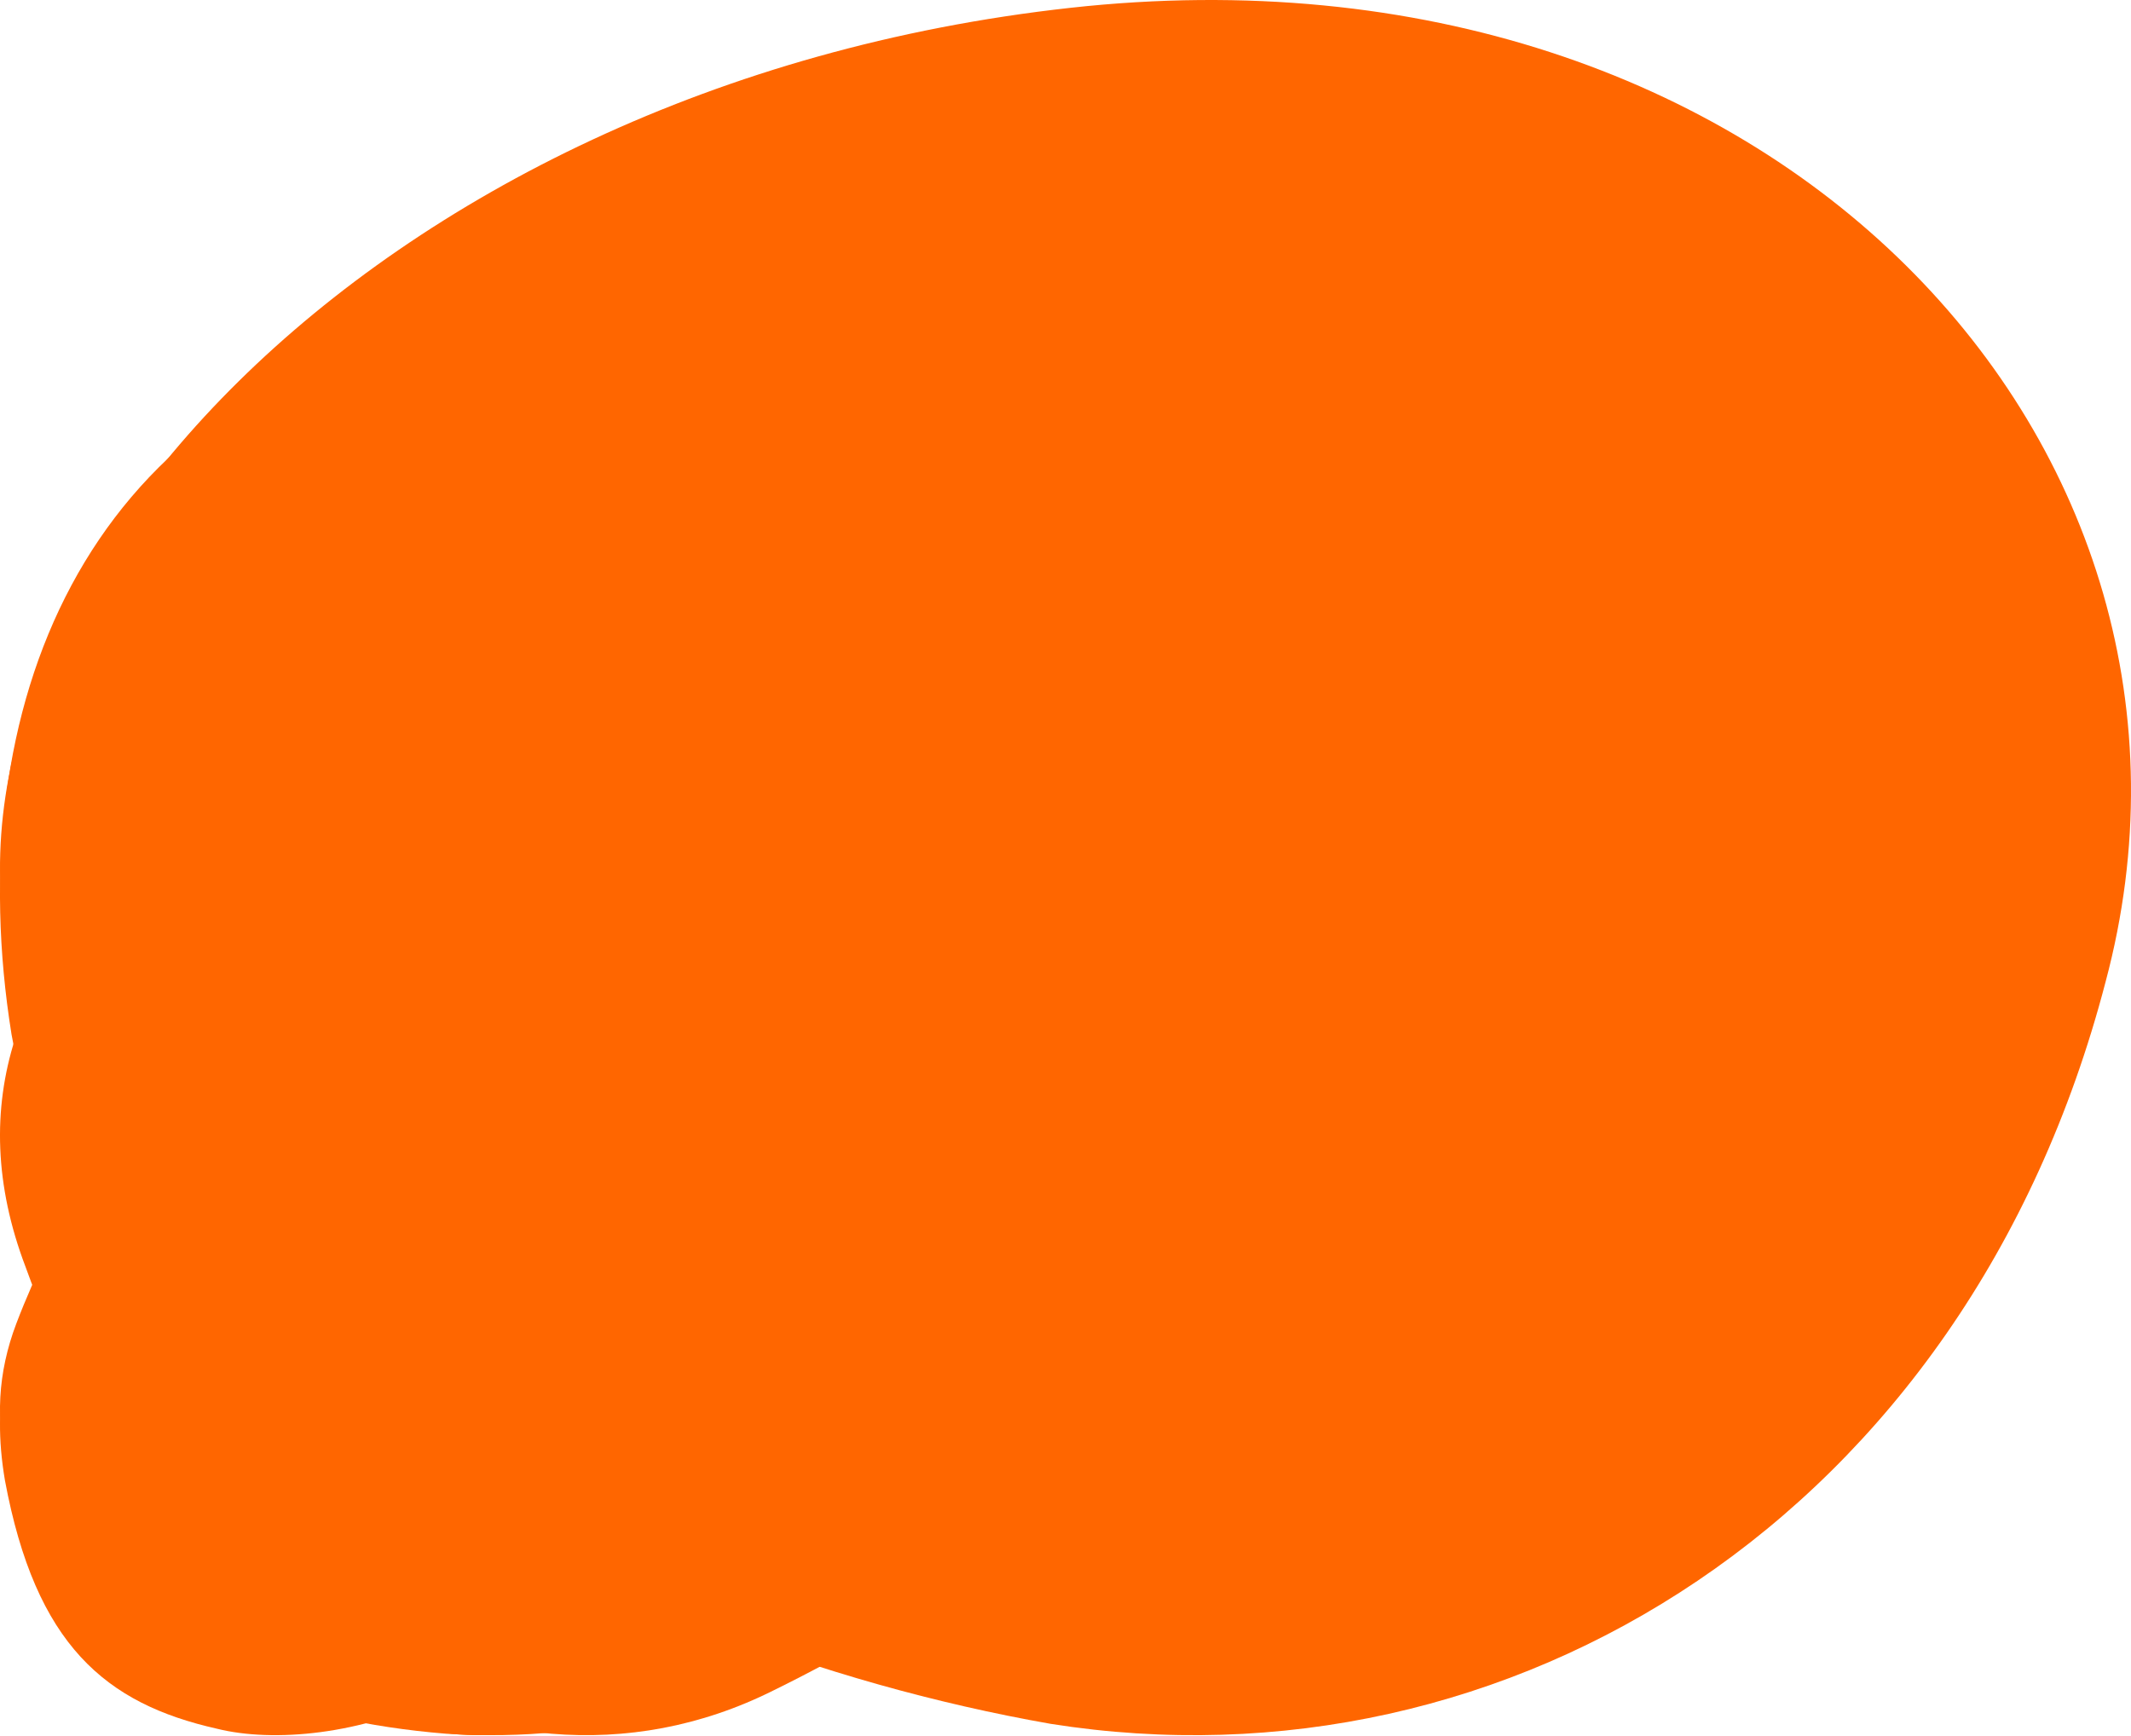
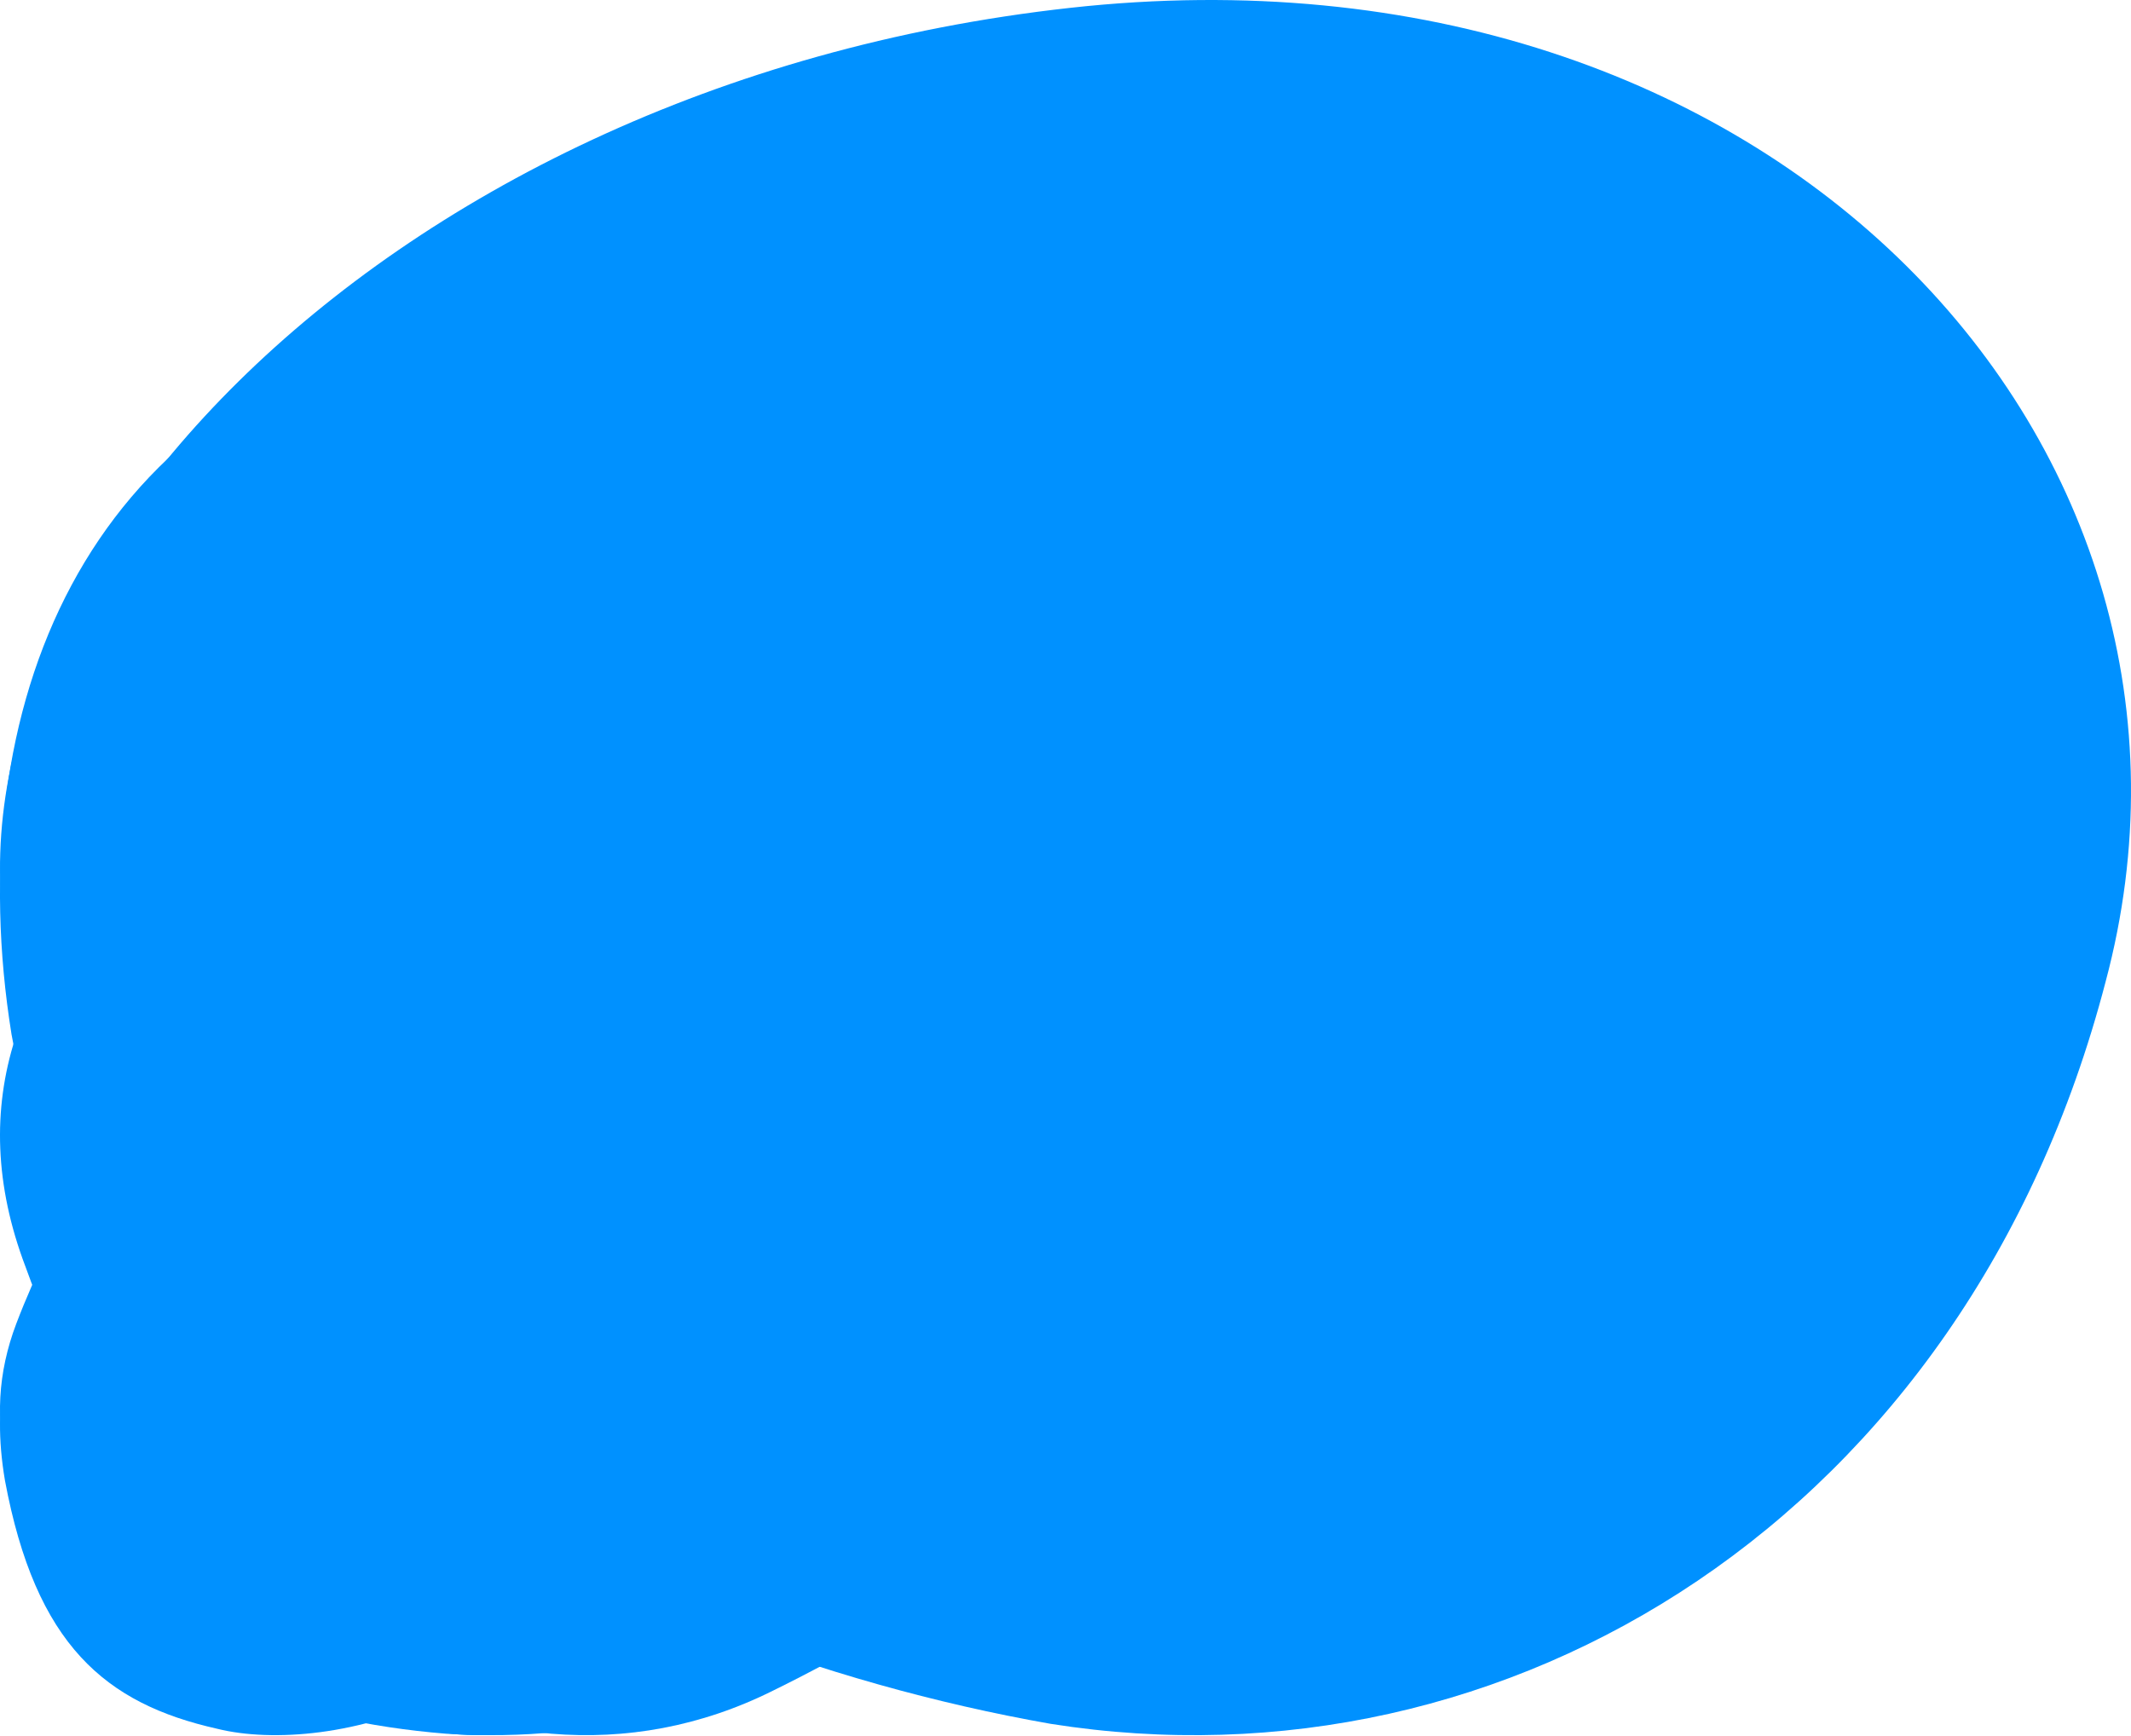
- <svg xmlns="http://www.w3.org/2000/svg" viewBox="0 0 76.358 62.187" height="62.187" width="76.358" version="1.1" id="svg3602">
+ <svg xmlns="http://www.w3.org/2000/svg" viewBox="0 0 76.358 62.187" height="66.333" width="81.449" version="1.1" id="svg3602">
  <defs id="defs3616" />
-   <path d="M 75.449,35.181 C 70.449,54.381 54.049,64.381 37.649,61.781 21.149,58.881 4.249,48.881 0.549,35.181 -3.251,21.581 13.049,3.081 38.349,0.281 63.649,-2.519 80.549,16.081 75.449,35.181 Z" style="fill:#ff6600" />
-   <path d="m 54.509,35.286 c -4.4,10.1 -16.4,20.2 -26.8,25.3 -10.4,5.2 -22.4,-2.9 -26.8,-15.2 -4.4,-11.6 7.6,-20.4 26.8,-25.3 19.2,-4.9 31.2,4.4 26.8,15.2 z" style="fill:#ff6600" />
-   <path d="m 0.585,47.435 c 2.7,-7.1 9.4,-15.7 15.4,-16.4 5.9,-0.4 12.6,8.5 15.4,16.9 2.7,8.4 -4.2,14.9 -15.4,14.2 -11.2,-0.9 -18.1,-7.6 -15.4,-14.7 z" style="fill:#ff6600" />
-   <path d="m 38.413,36.671 c -2.1,16.4 -15.3,27.2 -23.2,25.3 -8.1,-1.8 -12.6,-13 -14.8,-24.9 -1.9,-11.8 2.7,-22.7 14.8,-25.3 12,-2.8 25.2,8.4 23.2,24.9 z" style="fill:#ff6600" />
-   <path d="m 21.577,52.656 c -1,8.2 -9.8,10.3 -13.8,9.3 -4,-0.9 -6.5,-3 -7.6,-8.9 -1,-5.9 2.3,-8.5 8.4,-9.8 6,-1.4 14,1.1 13,9.4 z" style="fill:#ff6600" />
+   <path d="M 75.449,35.181 C 70.449,54.381 54.049,64.381 37.649,61.781 21.149,58.881 4.249,48.881 0.549,35.181 -3.251,21.581 13.049,3.081 38.349,0.281 63.649,-2.519 80.549,16.081 75.449,35.181 Z" style="fill:#0091ff" id="path4488" />
+   <path d="m 54.509,35.286 c -4.4,10.1 -16.4,20.2 -26.8,25.3 -10.4,5.2 -22.4,-2.9 -26.8,-15.2 -4.4,-11.6 7.6,-20.4 26.8,-25.3 19.2,-4.9 31.2,4.4 26.8,15.2 z" style="fill:#0091ff" id="path4490" />
+   <path d="m 0.585,47.435 c 2.7,-7.1 9.4,-15.7 15.4,-16.4 5.9,-0.4 12.6,8.5 15.4,16.9 2.7,8.4 -4.2,14.9 -15.4,14.2 -11.2,-0.9 -18.1,-7.6 -15.4,-14.7 z" style="fill:#0091ff" id="path4492" />
+   <path d="m 38.413,36.671 c -2.1,16.4 -15.3,27.2 -23.2,25.3 -8.1,-1.8 -12.6,-13 -14.8,-24.9 -1.9,-11.8 2.7,-22.7 14.8,-25.3 12,-2.8 25.2,8.4 23.2,24.9 z" style="fill:#0091ff" id="path4494" />
+   <path d="m 21.577,52.656 c -1,8.2 -9.8,10.3 -13.8,9.3 -4,-0.9 -6.5,-3 -7.6,-8.9 -1,-5.9 2.3,-8.5 8.4,-9.8 6,-1.4 14,1.1 13,9.4 z" style="fill:#0091ff" id="path4496" />
+   <path id="botBlob" style="fill:#0091ff;stroke-width:1.46" d="m 3.01,94.24 c -10.167,-5.877 -4.622,-19.785 22.552,-19.07 24.057,-0.004 65.331,2.331 117.661,2.747 50.178,0.399 91.955,-2.039 116.012,-1.316 23.458,-2.793 26.444,11.316 11.942,17.516 -14.502,7 -30.397,9.646 -63.124,17.4 -23.458,3.3 -45.171,10.231 -66.069,10.689 C 103.746,123.045 84.683,110.294 61.225,107.094 21.686,99.26 17.512,96.84 3.01,94.24 Z" />
</svg>
